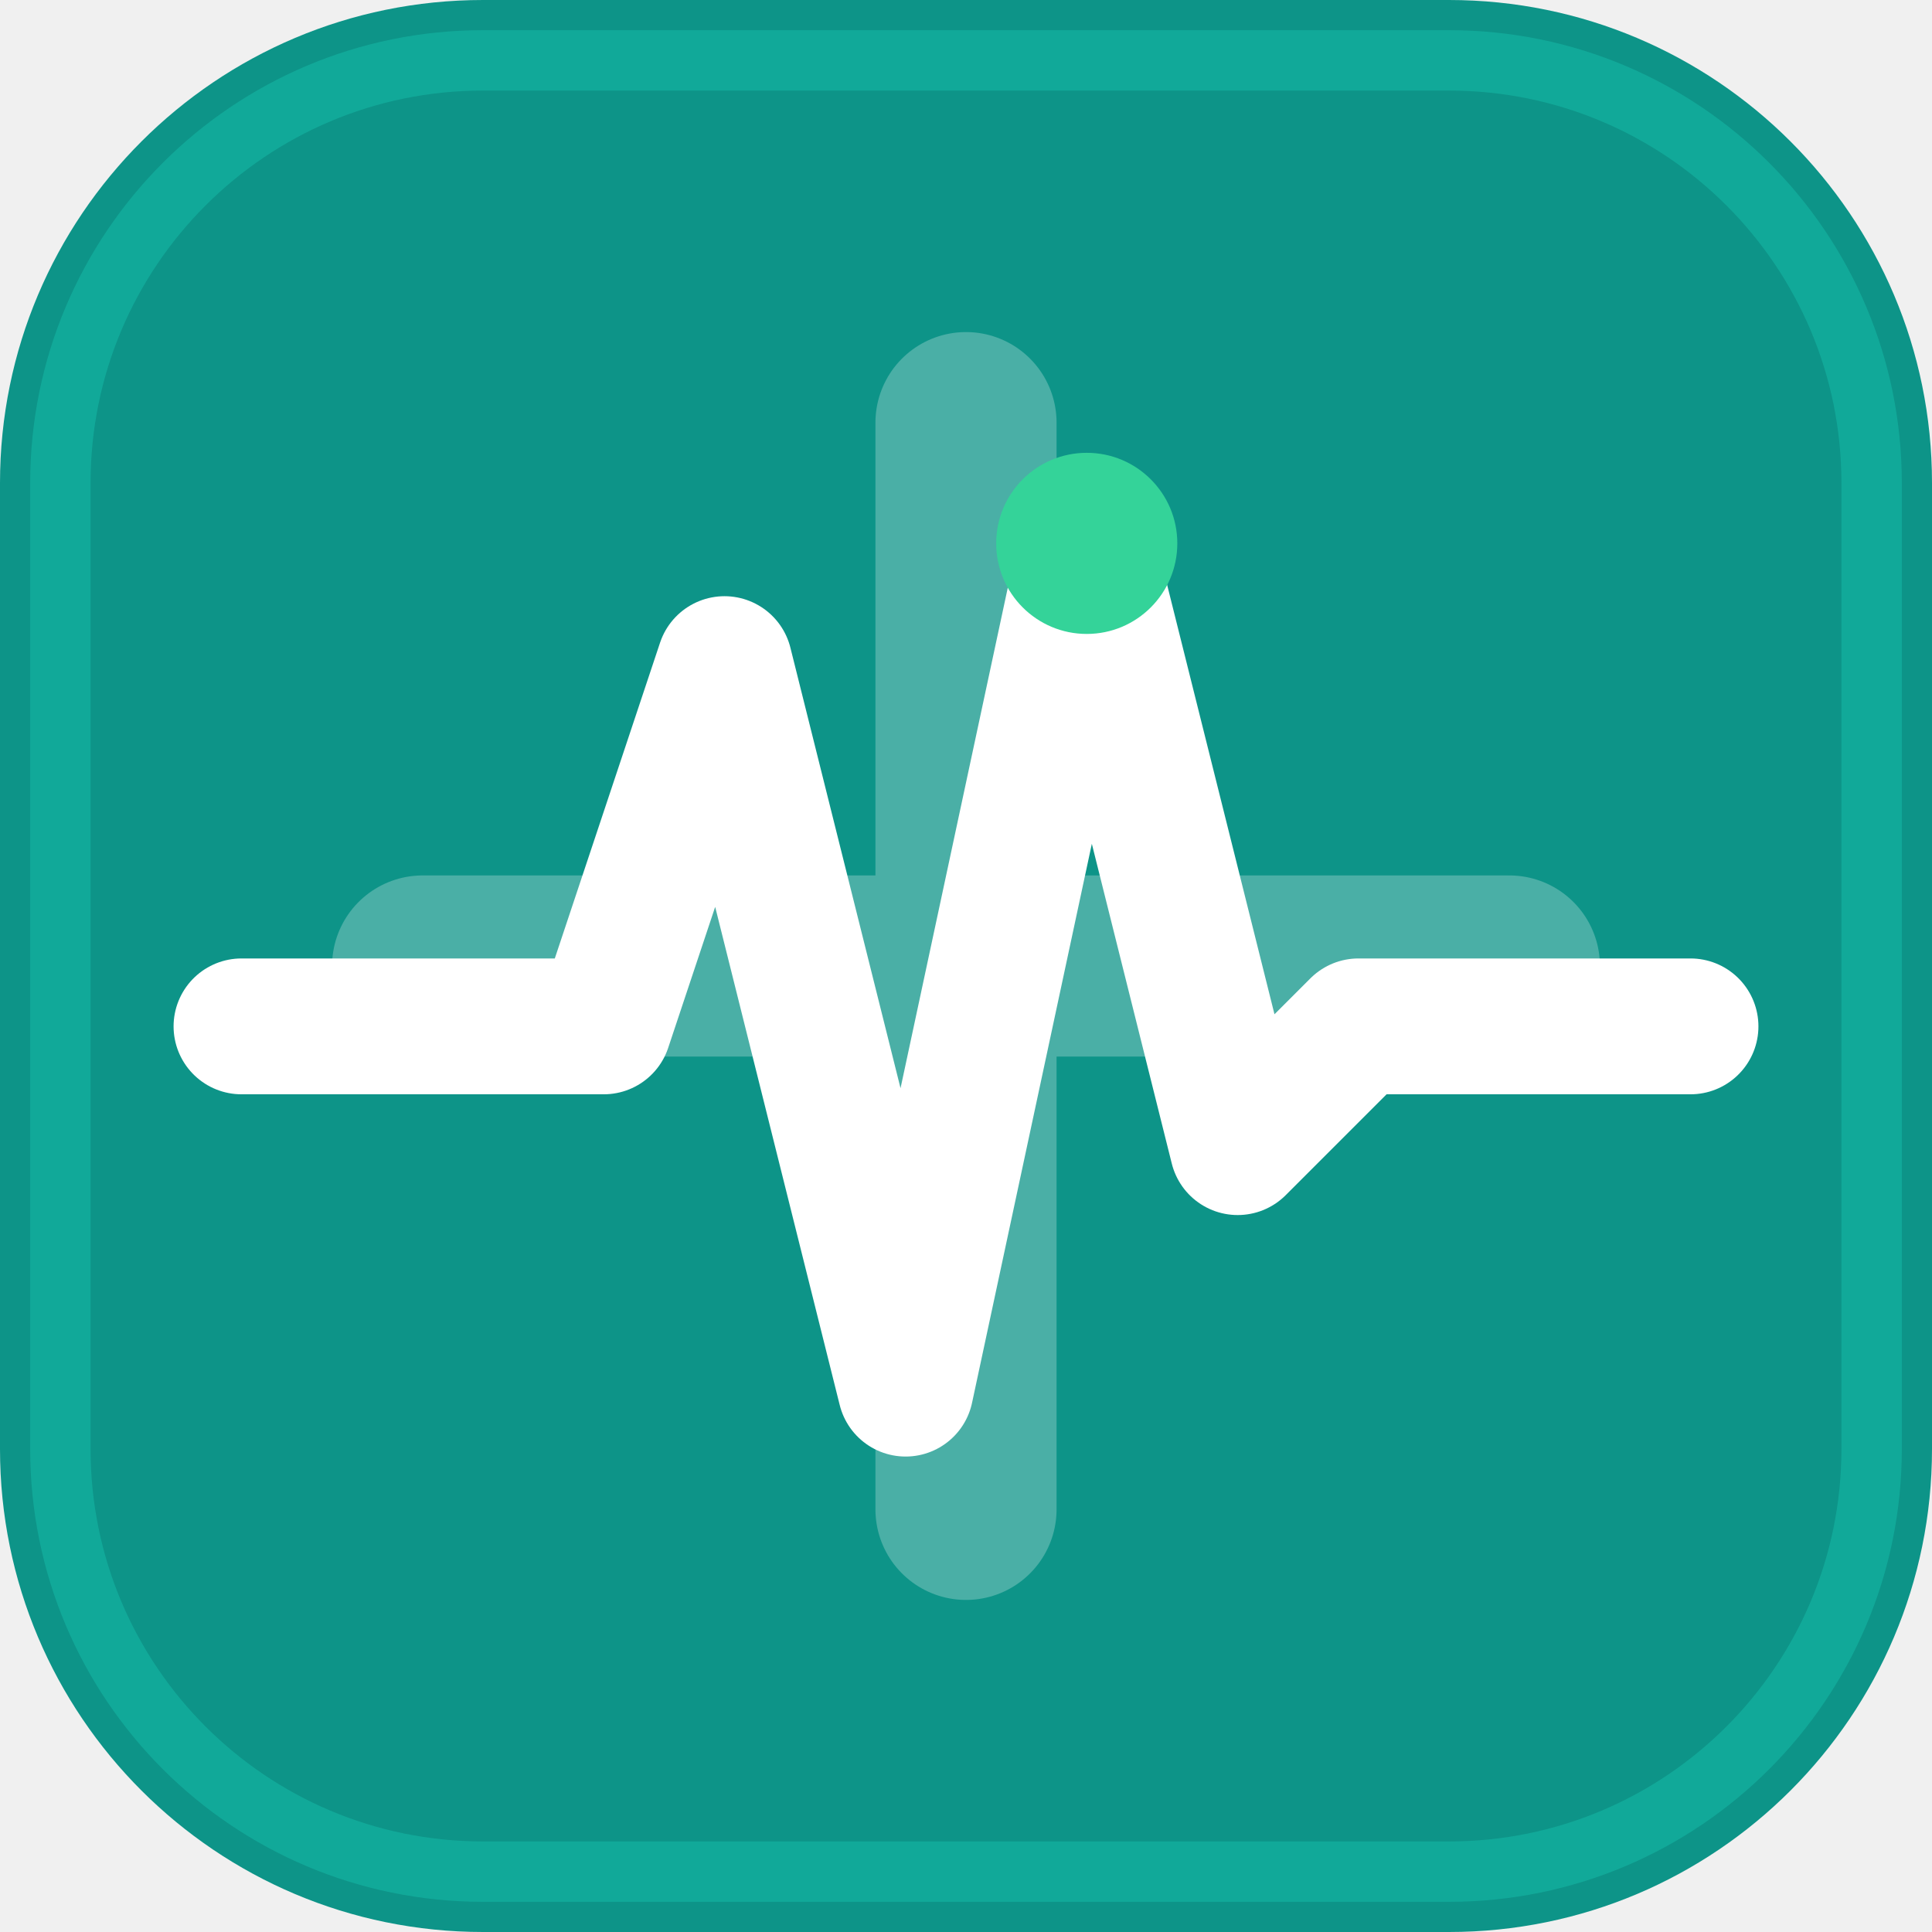
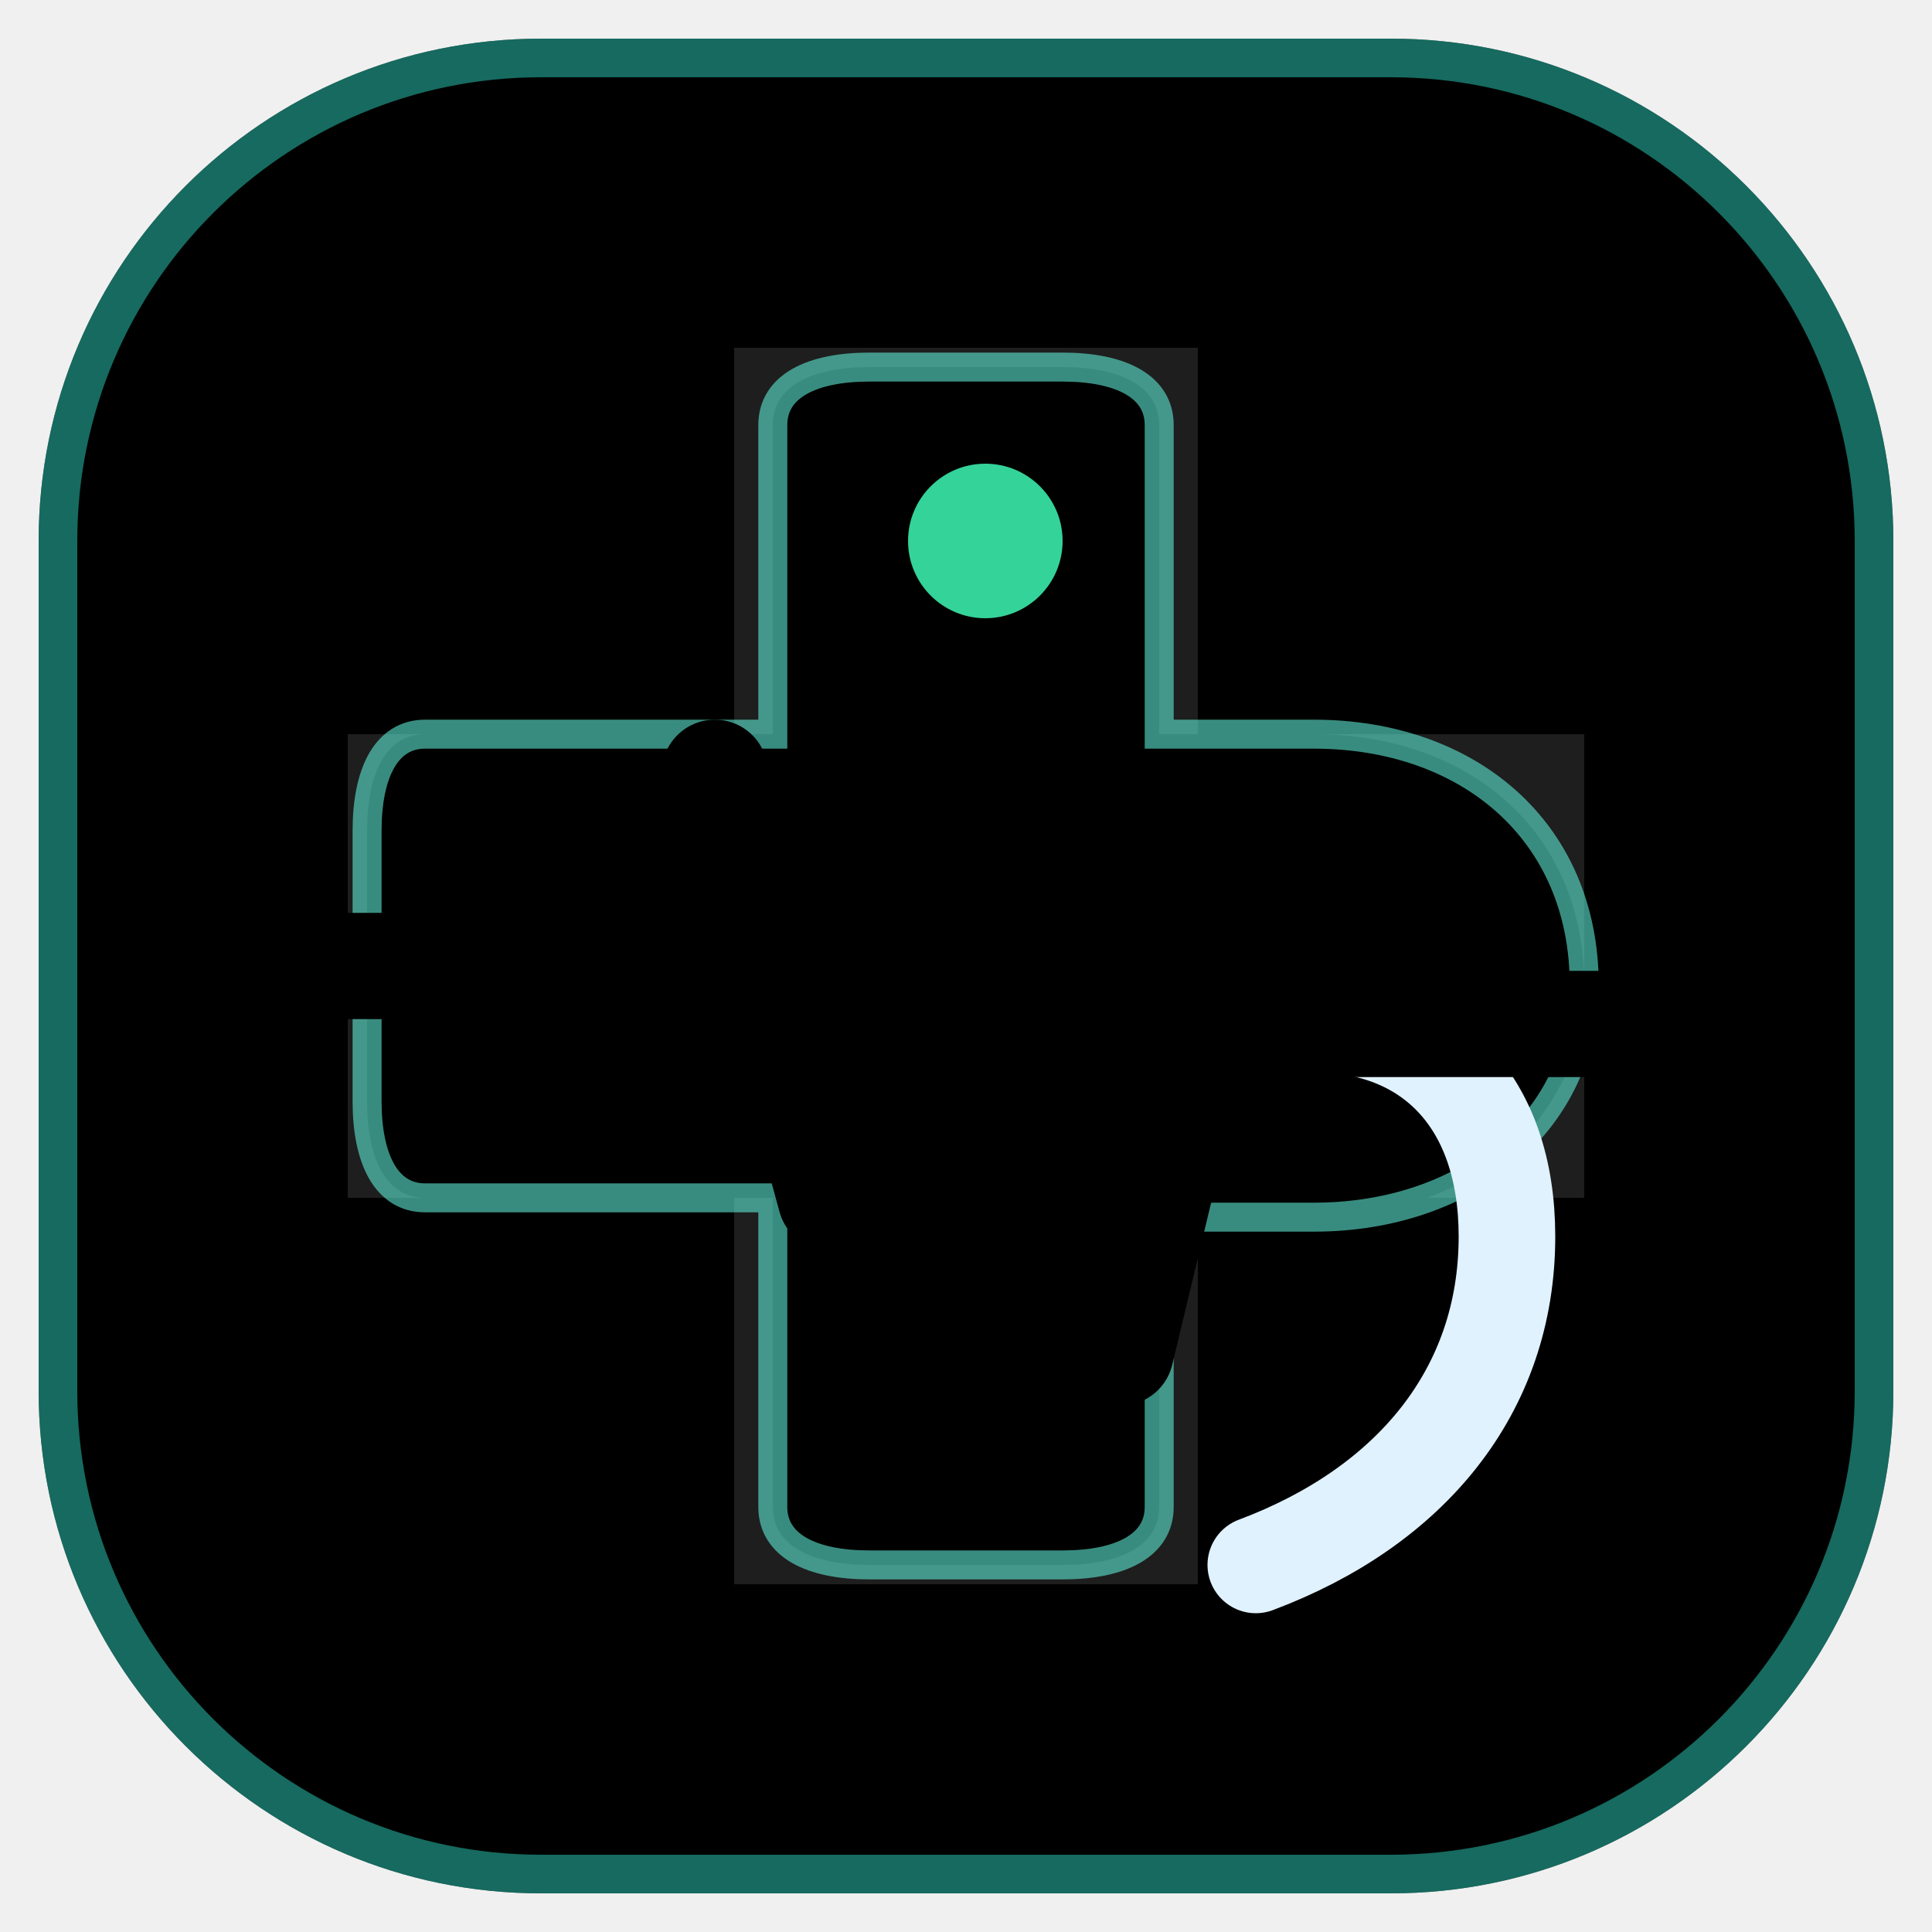
- <svg xmlns="http://www.w3.org/2000/svg" viewBox="0 0 64 64" fill="none">
-   <rect width="64" height="64" rx="16" fill="#0D9488" />
-   <rect x="2" y="2" width="60" height="60" rx="14" stroke="#14B8A6" stroke-width="2" stroke-opacity="0.6" />
-   <path d="M32 14V50M14 32H50" stroke="#FFFFFF" stroke-width="6" stroke-linecap="round" stroke-opacity="0.25" />
-   <path d="M8 34H20L24 22L30 46L36 18L41 38L45 34H56" stroke="#FFFFFF" stroke-width="4.5" stroke-linecap="round" stroke-linejoin="round" />
-   <circle cx="36" cy="18" r="3" fill="#34D399" />
+ <svg xmlns="http://www.w3.org/2000/svg" viewBox="0 0 100 100" fill="none">
+   <defs>
+     <linearGradient id="favBadge" x1="0%" y1="0%" x2="100%" y2="100%">
+       <stop offset="0%" stopColor="#042F2E" />
+       <stop offset="45%" stopColor="#0F766E" />
+       <stop offset="100%" stopColor="#0D9488" />
+     </linearGradient>
+     <linearGradient id="favPulse" x1="0%" y1="0%" x2="100%" y2="0%">
+       <stop offset="0%" stopColor="#FFFFFF" />
+       <stop offset="50%" stopColor="#A7F3D0" />
+       <stop offset="100%" stopColor="#22D3EE" />
+     </linearGradient>
+     <linearGradient id="favCross" x1="0%" y1="0%" x2="100%" y2="100%">
+       <stop offset="0%" stopColor="#0F766E" />
+       <stop offset="100%" stopColor="#06B6D4" />
+     </linearGradient>
+   </defs>
+   <rect x="2" y="2" width="96" height="96" rx="26" fill="url(#favBadge)" />
+   <rect x="3" y="3" width="94" height="94" rx="25" stroke="#2DD4BF" stroke-width="2" stroke-opacity="0.5" />
+   <path d="M38 18 H62 V38 H82 V62 H62 V82 H38 V62 H18 V38 H38 Z" fill="#FFFFFF" fill-opacity="0.12" />
+   <path d="M 40 22 C 40 20 42 19 45 19 H 55 C 58 19 60 20 60 22 V 38 H 68 C 76 38 82 43 82 51 C 82 58 76 63 68 63 H 60 V 78 C 60 80 58 81 55 81 H 45 C 42 81 40 80 40 78 V 62 H 22 C 20 62 19 60 19 57 V 43 C 19 40 20 38 22 38 H 40 Z" fill="url(#favCross)" stroke="#5EEAD4" stroke-width="1.5" stroke-opacity="0.6" />
+   <path d="M 68 53 C 74 53 78 57 78 64 C 78 72 73 78 65 81" stroke="#E0F2FE" stroke-width="5" stroke-linecap="round" />
+   <path d="M 12 50 H 32 L 37 40 L 43 62 L 51 28 L 58 70 L 64 45 L 68 53 H 88" stroke="url(#favPulse)" stroke-width="5.5" stroke-linecap="round" stroke-linejoin="round" />
+   <circle cx="51" cy="28" r="4" fill="#34D399" />
</svg>
